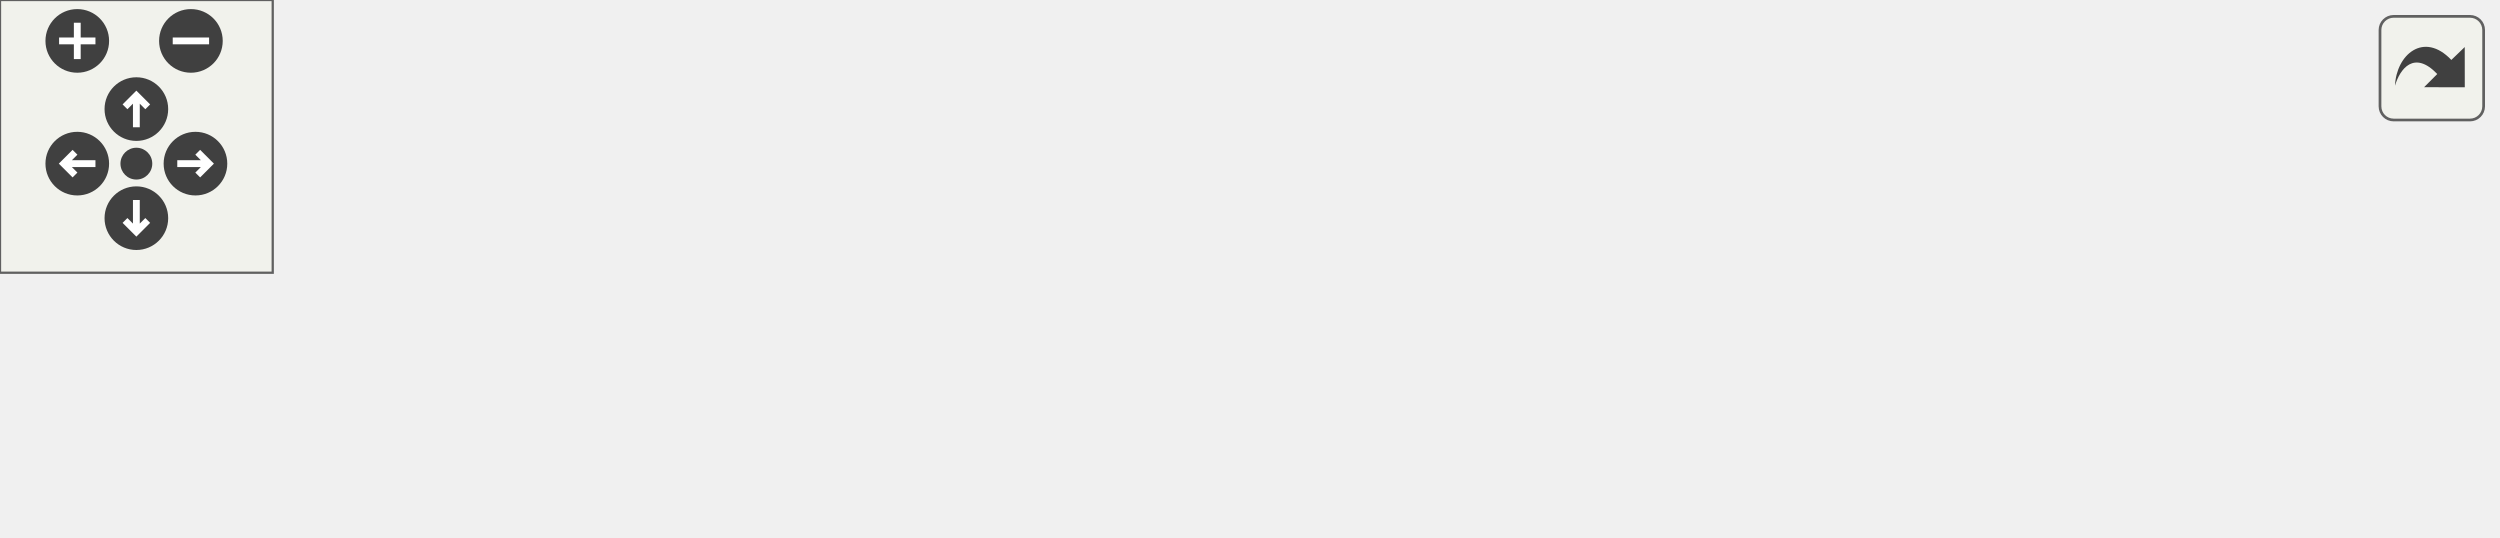
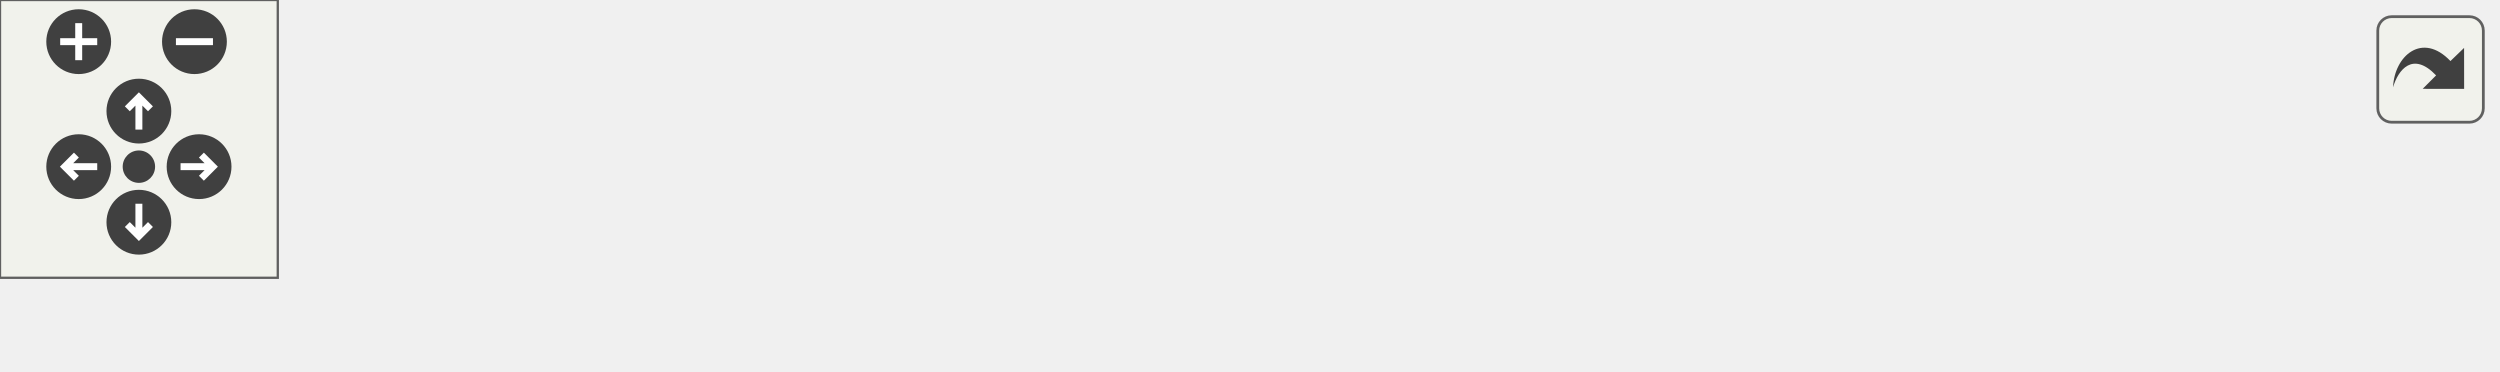
<svg xmlns="http://www.w3.org/2000/svg" xmlns:xlink="http://www.w3.org/1999/xlink" id="main" version="1.1" xml:space="preserve">
  <style type="text/css">
.edge:hover path { stroke: red; }
.edge:hover polygon { stroke: red; fill: red; }
</style>
  <defs>
    <circle id="rim" cx="0" cy="0" r="7" />
    <circle id="rim2" cx="0" cy="0" r="3.5" />
    <g id="zoomPlus">
      <use xlink:href="#rim" fill="#404040">
        <set attributeName="fill" to="#808080" begin="zoomplus.mouseover" end="zoomplus.mouseout" />
      </use>
      <path d="M-4,0h8M0,-4v8" fill="none" stroke="white" stroke-width="1.5" pointer-events="none" />
    </g>
    <g id="zoomMin">
      <use xlink:href="#rim" fill="#404040">
        <set attributeName="fill" to="#808080" begin="zoomminus.mouseover" end="zoomminus.mouseout" />
      </use>
      <path d="M-4,0h8" fill="none" stroke="white" stroke-width="1.5" pointer-events="none" />
    </g>
    <g id="dirArrow">
      <path fill="none" stroke="white" stroke-width="1.5" d="M0,-3.0v7 M-2.5,-0.5L0,-3.0L2.5,-0.5" />
    </g>
    <g id="resetDef">
      <use xlink:href="#rim2" fill="#404040">
        <set attributeName="fill" to="#808080" begin="reset.mouseover" end="reset.mouseout" />
      </use>
    </g>
  </defs>
  <svg id="graph" class="graph">
    <g id="viewport">
      <g id="node1" class="node">
        <g id="a_node1">
          <a xlink:title=" ">
-             <polygon fill="#bfbfbf" stroke="black" points="441,-19.5 441,-38.5 549,-38.5 549,-19.5 441,-19.5" />
-             <text text-anchor="middle" x="495" y="-26.5" font-family="Helvetica,sans-Serif" font-size="10.00">BasicAttack.Initialize</text>
+             <polygon fill="#bfbfbf" stroke="black" points="431,-0.5 431,-19.5 539,-19.5 539,-0.5 431,-0.5" />
+             <text text-anchor="middle" x="485" y="-7.5" font-family="Helvetica,sans-Serif" font-size="10.00">BasicAttack.Initialize</text>
          </a>
        </g>
      </g>
      <g id="node2" class="node">
        <g id="a_node2">
          <a xlink:href="class_player_controller.html#a75e94e4fd555e57e55ab4b7e54024dcf" target="_top" xlink:title="Initialize the PlayerController.">
-             <polygon fill="none" stroke="black" points="281,-19.5 281,-38.5 405,-38.5 405,-19.5 281,-19.5" />
-             <text text-anchor="middle" x="343" y="-26.5" font-family="Helvetica,sans-Serif" font-size="10.00">PlayerController.Initialize</text>
+             <polygon fill="none" stroke="black" points="271,-0.5 271,-19.5 395,-19.5 395,-0.5 271,-0.5" />
+             <text text-anchor="middle" x="333" y="-7.5" font-family="Helvetica,sans-Serif" font-size="10.00">PlayerController.Initialize</text>
          </a>
        </g>
      </g>
      <g id="edge1" class="edge">
-         <path fill="none" stroke="midnightblue" d="M430.53,-29C422.09,-29 413.46,-29 405.06,-29" />
-         <polygon fill="midnightblue" stroke="midnightblue" points="430.69,-32.5 440.69,-29 430.69,-25.5 430.69,-32.5" />
+         <path fill="none" stroke="midnightblue" d="M420.53,-10C412.09,-10 403.46,-10 395.06,-10" />
+         <polygon fill="midnightblue" stroke="midnightblue" points="420.69,-13.5 430.69,-10 420.69,-6.5 420.69,-13.5" />
      </g>
      <g id="node3" class="node">
        <g id="a_node3">
          <a xlink:href="class_model_sync.html#ab8359f73ae31a7f926c80ebcd7e9444a" target="_top" xlink:title="This starts all the initialization chain for the player.">
-             <polygon fill="none" stroke="black" points="135,-19.5 135,-38.5 245,-38.5 245,-19.5 135,-19.5" />
-             <text text-anchor="middle" x="190" y="-26.5" font-family="Helvetica,sans-Serif" font-size="10.00">ModelSync.DoEnable</text>
+             <polygon fill="none" stroke="black" points="125,-0.5 125,-19.5 235,-19.5 235,-0.5 125,-0.5" />
+             <text text-anchor="middle" x="180" y="-7.5" font-family="Helvetica,sans-Serif" font-size="10.00">ModelSync.DoEnable</text>
          </a>
        </g>
      </g>
      <g id="edge2" class="edge">
-         <path fill="none" stroke="midnightblue" d="M270.58,-29C262,-29 253.36,-29 245.09,-29" />
-         <polygon fill="midnightblue" stroke="midnightblue" points="270.58,-32.5 280.58,-29 270.58,-25.5 270.58,-32.5" />
+         <path fill="none" stroke="midnightblue" d="M260.58,-10C252,-10 243.36,-10 235.09,-10" />
+         <polygon fill="midnightblue" stroke="midnightblue" points="260.58,-13.5 270.58,-10 260.58,-6.5 260.58,-13.5" />
      </g>
      <g id="node4" class="node">
        <g id="a_node4">
          <a xlink:href="class_model_sync.html#a47be08ee3bbd2a173514e74da3dd65cb" target="_top" xlink:title=" ">
-             <polygon fill="none" stroke="black" points="5,-38.5 5,-57.5 94,-57.5 94,-38.5 5,-38.5" />
-             <text text-anchor="middle" x="49.5" y="-45.5" font-family="Helvetica,sans-Serif" font-size="10.00">ModelSync.Start</text>
+             <polygon fill="none" stroke="black" points="0,-0.5 0,-19.5 89,-19.5 89,-0.5 0,-0.5" />
+             <text text-anchor="middle" x="44.5" y="-7.5" font-family="Helvetica,sans-Serif" font-size="10.00">ModelSync.Start</text>
          </a>
        </g>
      </g>
      <g id="edge3" class="edge">
-         <path fill="none" stroke="midnightblue" d="M124.54,-37.84C114.35,-39.24 104.01,-40.66 94.43,-41.97" />
-         <polygon fill="midnightblue" stroke="midnightblue" points="125.23,-41.28 134.66,-36.45 124.28,-34.35 125.23,-41.28" />
-       </g>
-       <g id="node5" class="node">
-         <g id="a_node5">
-           <a xlink:href="class_model_sync.html#abf63af5a901636617cb742aab24c4d6f" target="_top" xlink:title=" ">
-             <polygon fill="none" stroke="black" points="0,-0.5 0,-19.5 99,-19.5 99,-0.5 0,-0.5" />
-             <text text-anchor="middle" x="49.5" y="-7.5" font-family="Helvetica,sans-Serif" font-size="10.00">ModelSync.Update</text>
-           </a>
-         </g>
-       </g>
-       <g id="edge4" class="edge">
-         <path fill="none" stroke="midnightblue" d="M124.7,-20.18C116.15,-19.01 107.51,-17.82 99.28,-16.69" />
-         <polygon fill="midnightblue" stroke="midnightblue" points="124.28,-23.65 134.66,-21.55 125.23,-16.72 124.28,-23.65" />
+         <path fill="none" stroke="midnightblue" d="M114.62,-10C105.98,-10 97.29,-10 89.12,-10" />
+         <polygon fill="midnightblue" stroke="midnightblue" points="114.7,-13.5 124.7,-10 114.7,-6.5 114.7,-13.5" />
      </g>
    </g>
  </svg>
  <g id="navigator" transform="translate(0 0)" fill="#404254">
    <rect fill="#f2f5e9" fill-opacity="0.5" stroke="#606060" stroke-width=".5" x="0" y="0" width="60" height="60" />
    <use id="zoomplus" xlink:href="#zoomPlus" x="17" y="9" />
    <use id="zoomminus" xlink:href="#zoomMin" x="42" y="9" />
    <use id="reset" xlink:href="#resetDef" x="30" y="36" />
    <g id="arrowUp" xlink:href="#dirArrow" transform="translate(30 24)">
      <use xlink:href="#rim" fill="#404040">
        <set attributeName="fill" to="#808080" begin="arrowUp.mouseover" end="arrowUp.mouseout" />
      </use>
      <path fill="none" stroke="white" stroke-width="1.5" d="M0,-3.0v7 M-2.5,-0.5L0,-3.0L2.5,-0.5" />
    </g>
    <g id="arrowRight" xlink:href="#dirArrow" transform="rotate(90) translate(36 -43)">
      <use xlink:href="#rim" fill="#404040">
        <set attributeName="fill" to="#808080" begin="arrowRight.mouseover" end="arrowRight.mouseout" />
      </use>
      <path fill="none" stroke="white" stroke-width="1.5" d="M0,-3.0v7 M-2.5,-0.5L0,-3.0L2.5,-0.5" />
    </g>
    <g id="arrowDown" xlink:href="#dirArrow" transform="rotate(180) translate(-30 -48)">
      <use xlink:href="#rim" fill="#404040">
        <set attributeName="fill" to="#808080" begin="arrowDown.mouseover" end="arrowDown.mouseout" />
      </use>
      <path fill="none" stroke="white" stroke-width="1.5" d="M0,-3.0v7 M-2.5,-0.5L0,-3.0L2.5,-0.5" />
    </g>
    <g id="arrowLeft" xlink:href="#dirArrow" transform="rotate(270) translate(-36 17)">
      <use xlink:href="#rim" fill="#404040">
        <set attributeName="fill" to="#808080" begin="arrowLeft.mouseover" end="arrowLeft.mouseout" />
      </use>
      <path fill="none" stroke="white" stroke-width="1.5" d="M0,-3.0v7 M-2.5,-0.5L0,-3.0L2.5,-0.5" />
    </g>
  </g>
  <svg viewBox="0 0 15 15" width="100%" height="30px" preserveAspectRatio="xMaxYMin meet">
    <g id="arrow_out" transform="scale(0.3 0.3)">
      <a xlink:href="class_basic_attack_ac85eb061d597f5879d31fb8e7a0316d5_icgraph_org.svg" target="_base">
        <rect id="button" ry="5" rx="5" y="6" x="6" height="38" width="38" fill="#f2f5e9" fill-opacity="0.5" stroke="#606060" stroke-width="1.0" />
        <path id="arrow" d="M 11.5,31.437 C 11.94,20.098 22.043,11.323 32.159,21.979 L 37.069,17.246 C 37.069,17.246 37.088,32 37.088,32 L 22.16,31.978 C 22.16,31.978 26.998,27.14 26.998,27.14 C 18.529,18.264 13.292,25.23 11.5,31.437 z" style="fill:#404040;" />
      </a>
    </g>
  </svg>
</svg>
